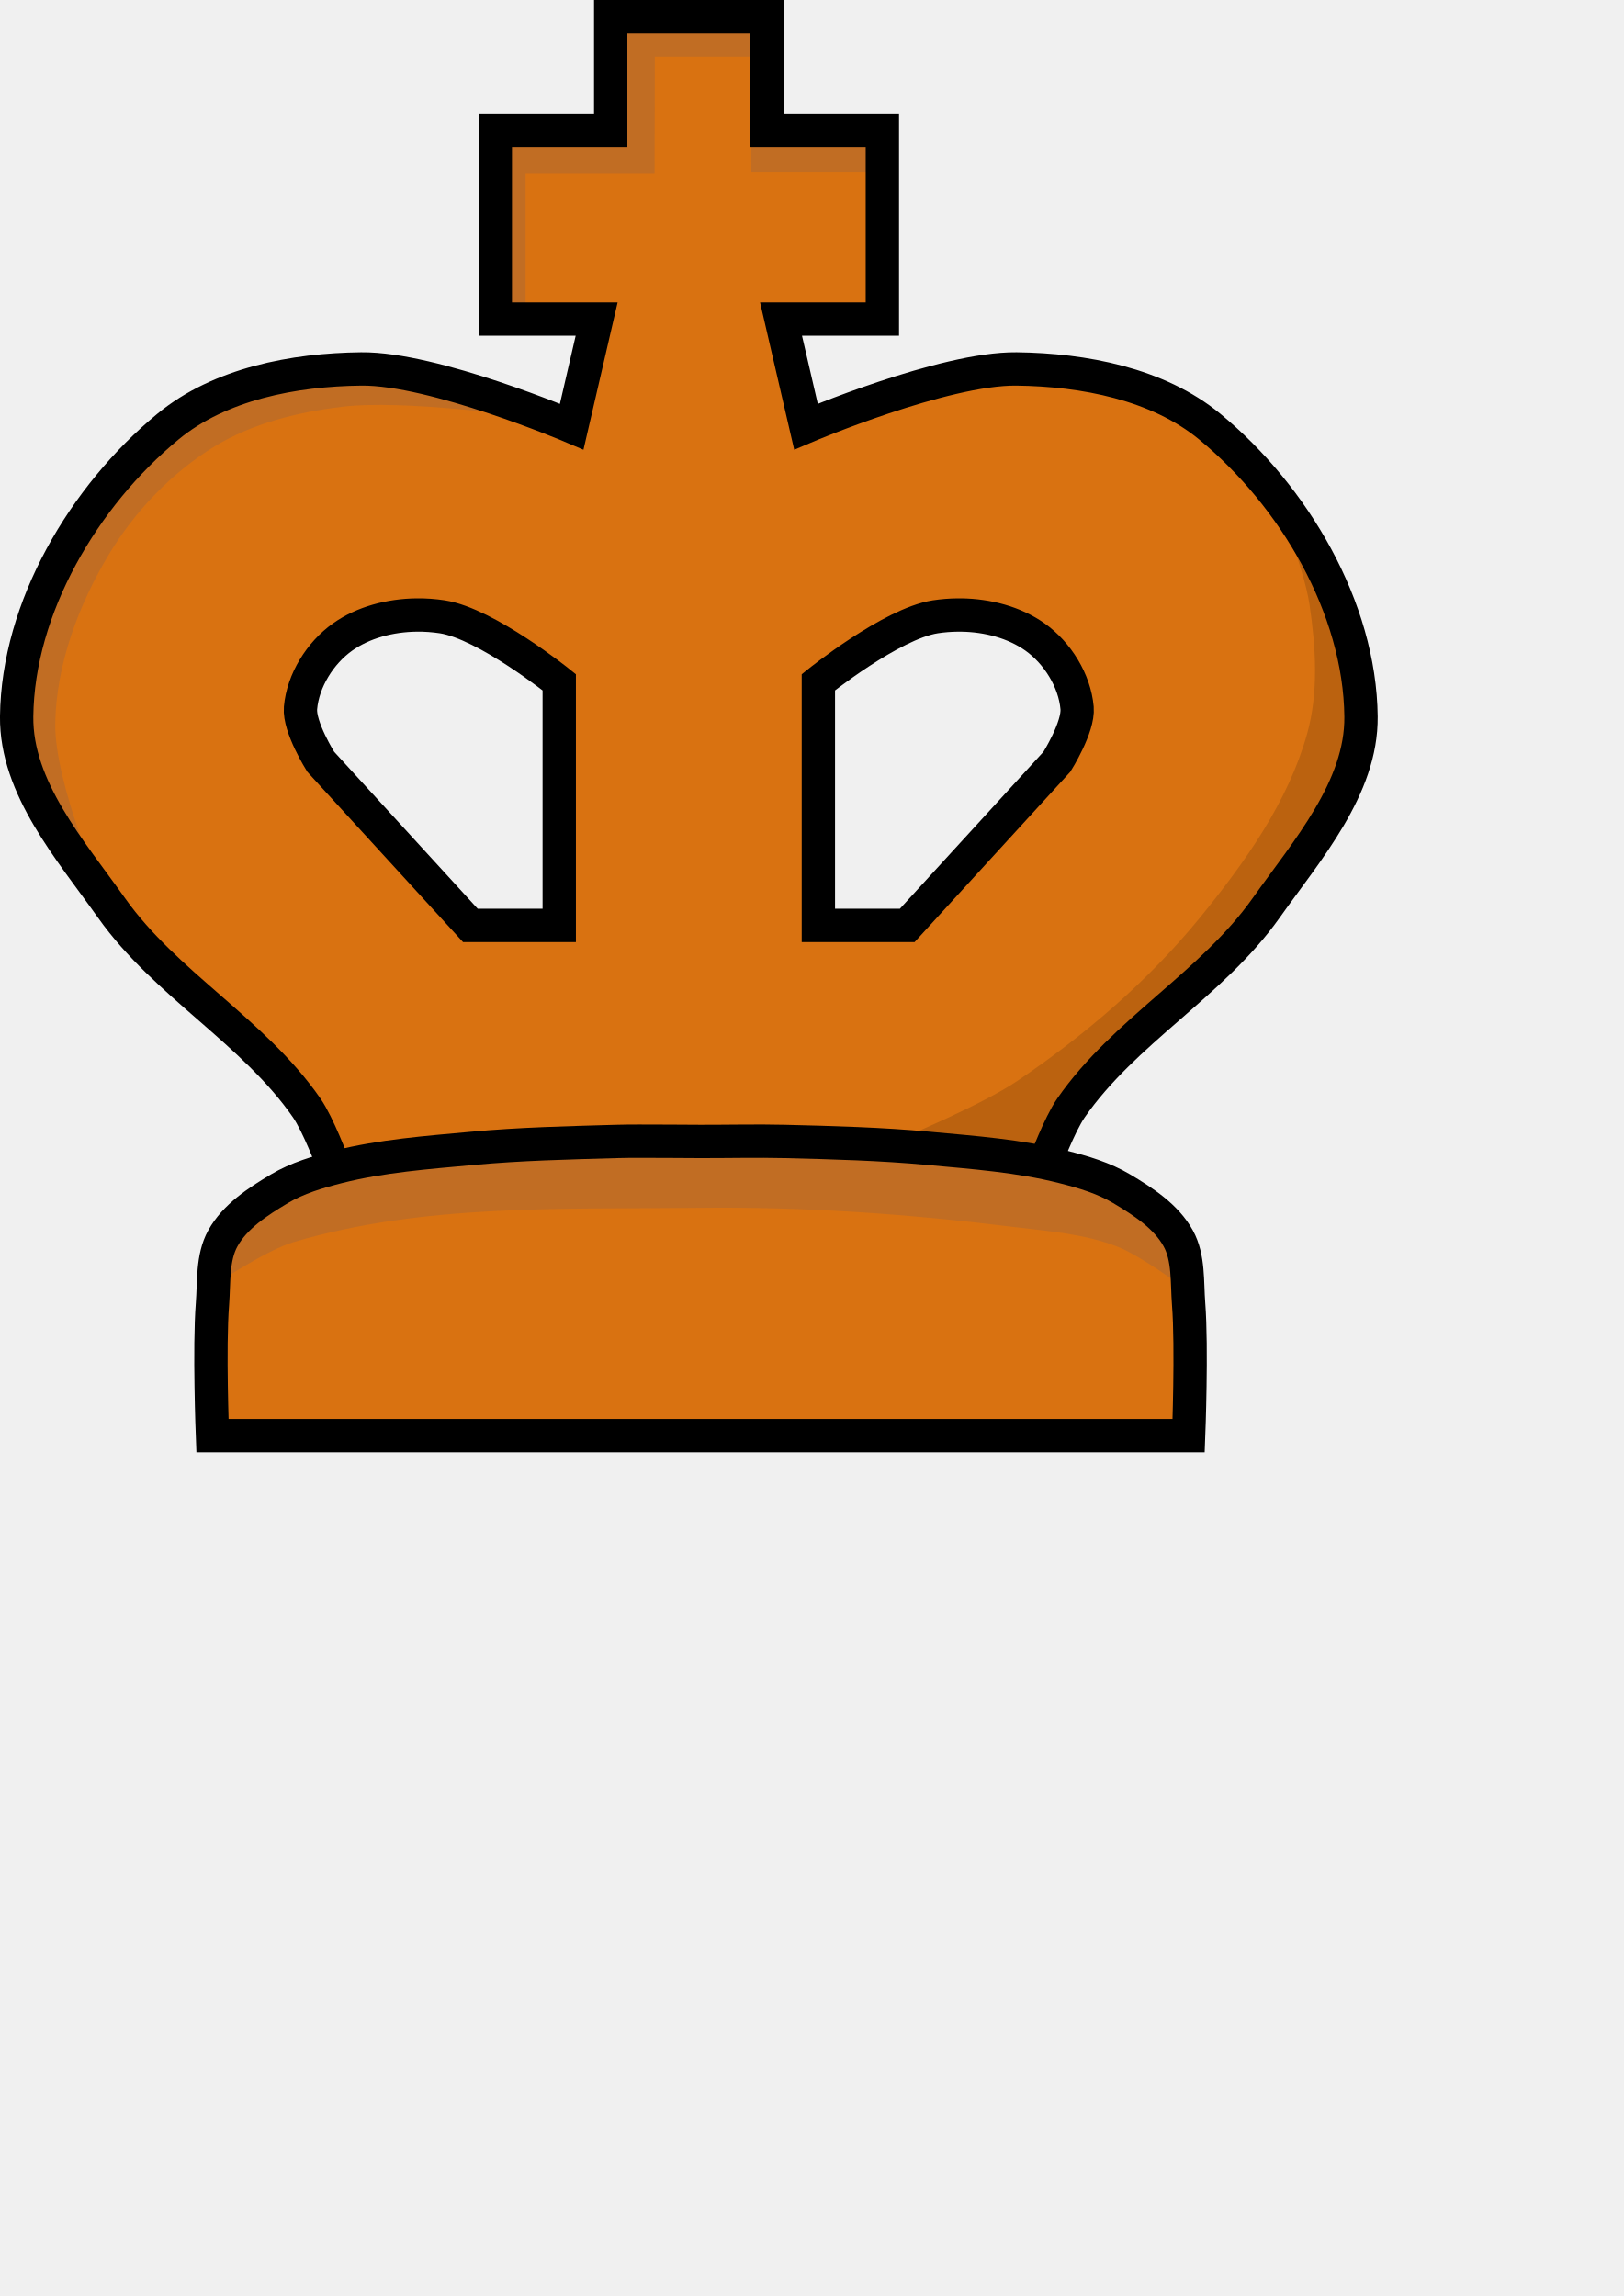
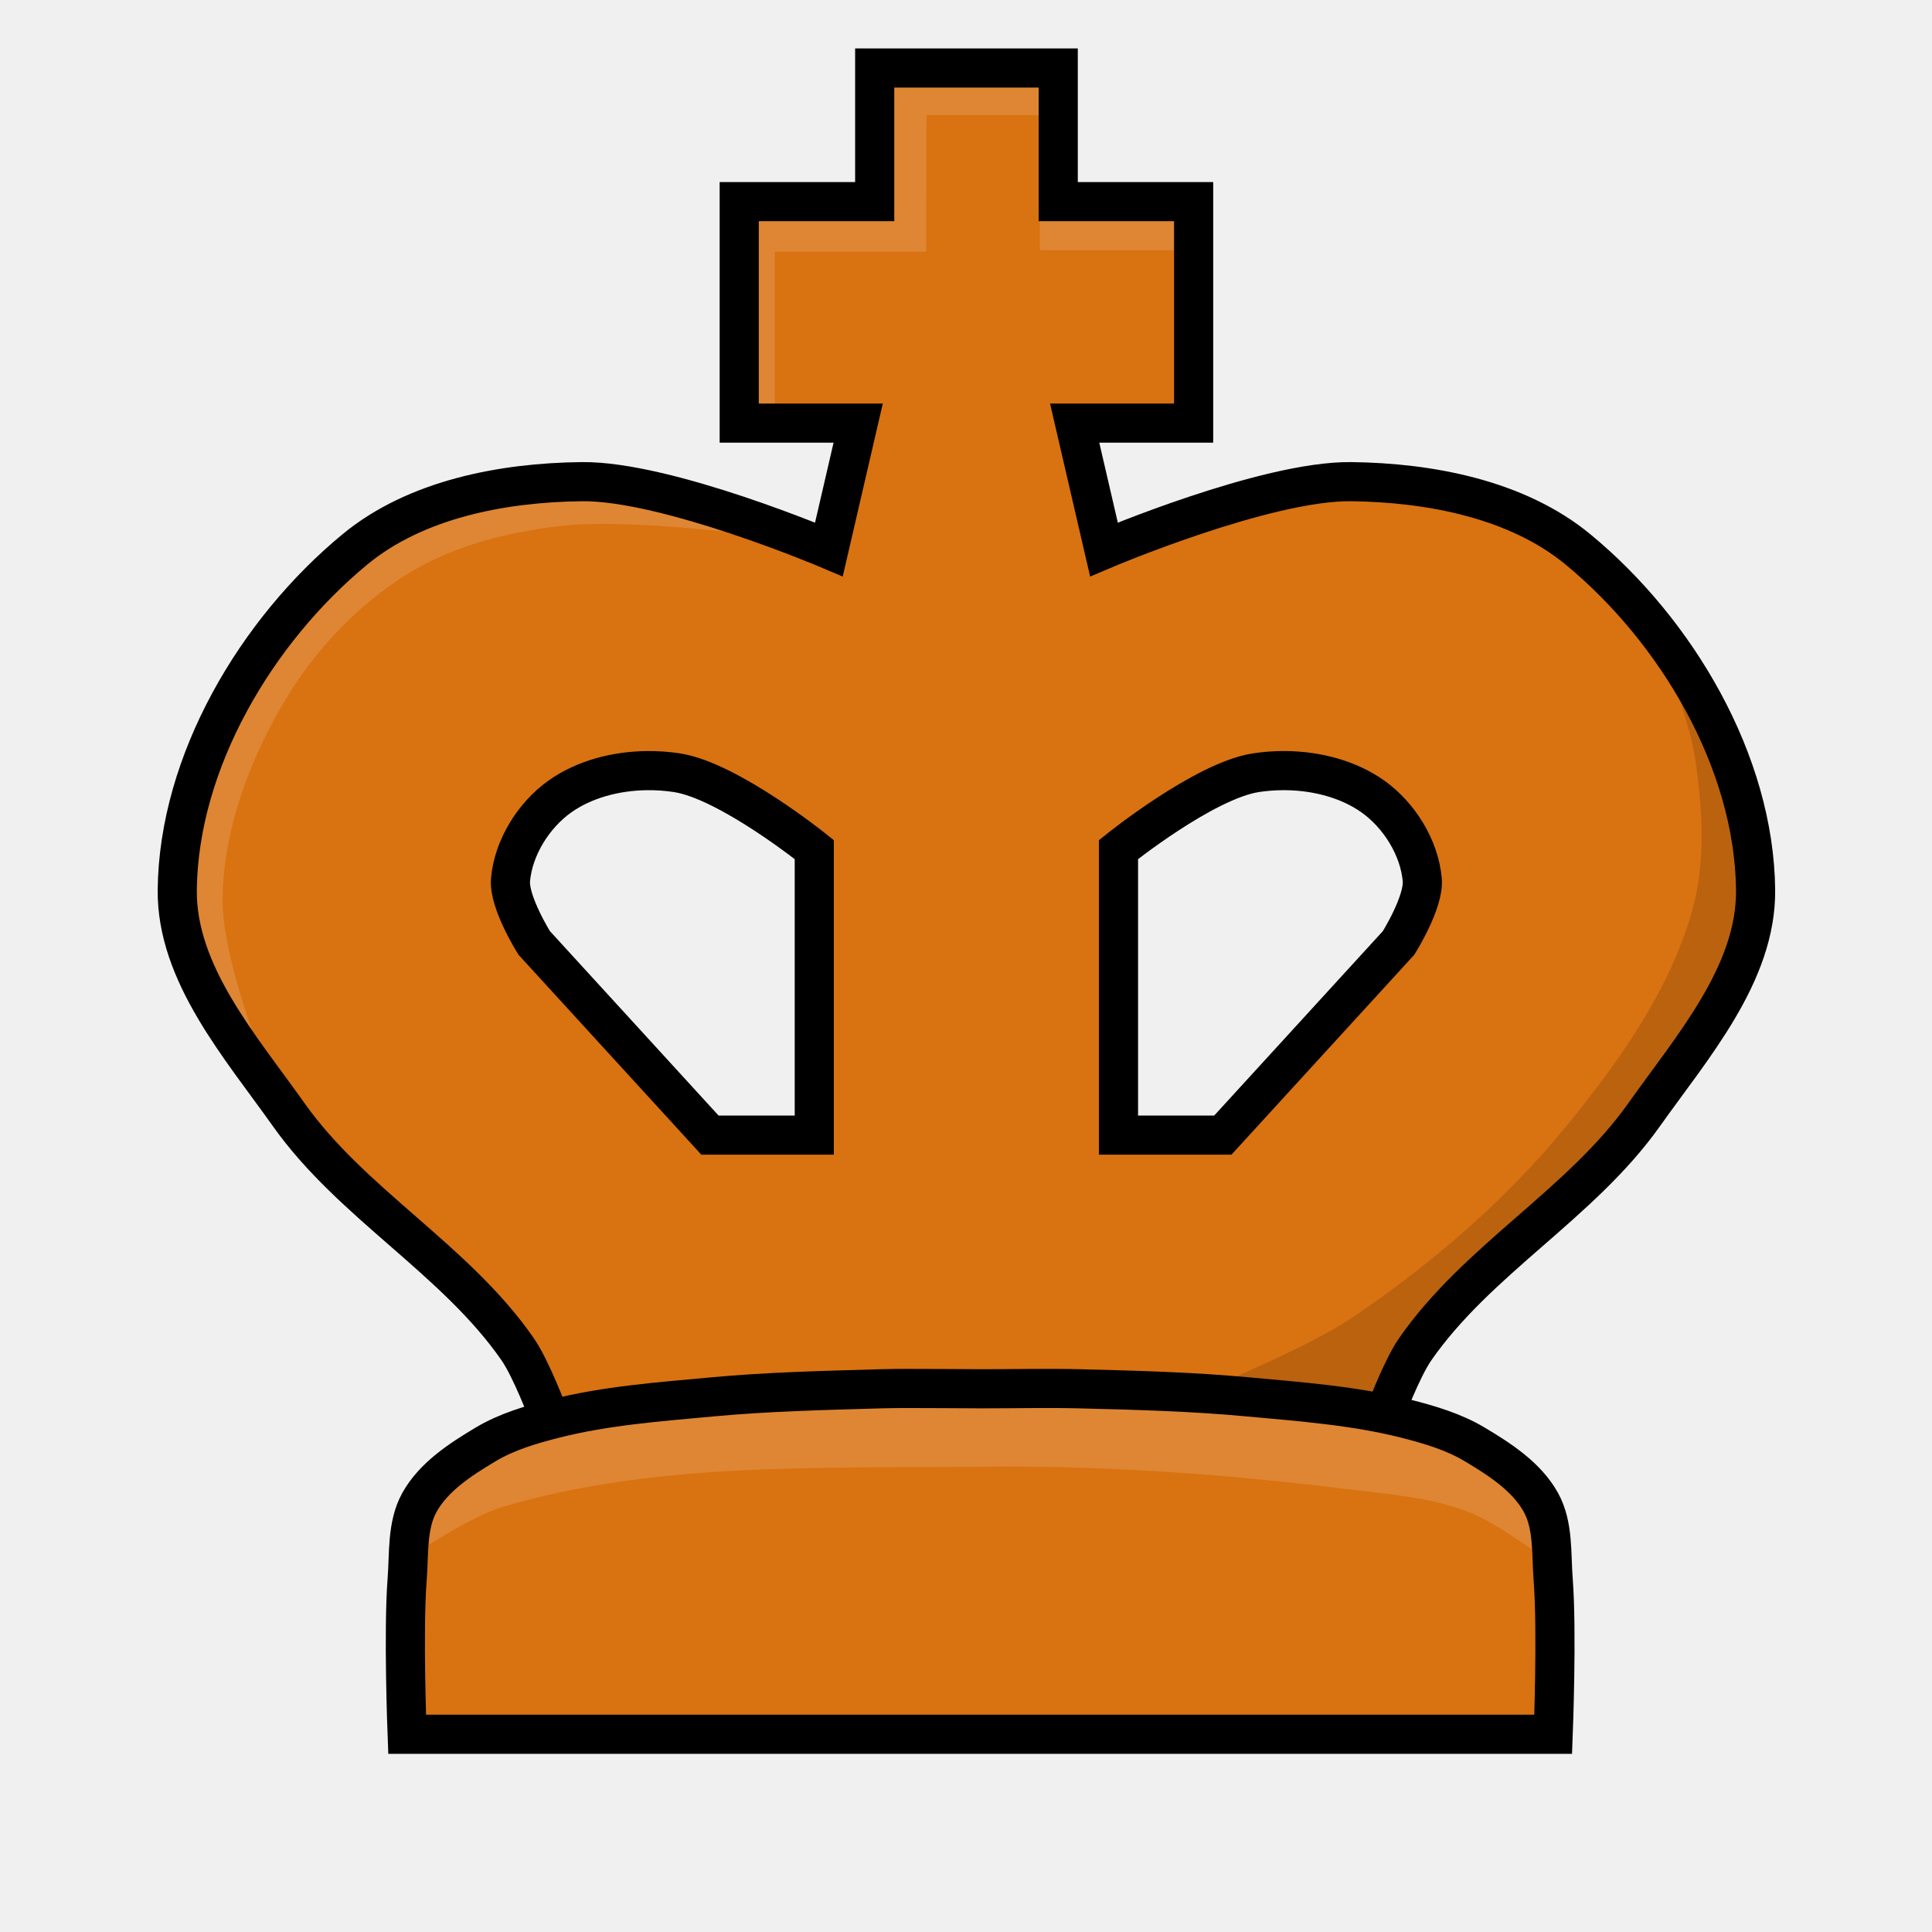
- <svg xmlns="http://www.w3.org/2000/svg" width="210mm" height="297mm" version="1.1" viewBox="0 0 210 297" xmlnsSvg="http://www.w3.org/2000/svg">
-   <g transform="matrix(8.6221 0 0 8.6221 -955.21 -275.84)">
+ <svg xmlns="http://www.w3.org/2000/svg" width="45" height="45" version="1.1" xml:space="preserve">
+   <g transform="matrix(1.823 0 0 1.823 -198.29 -57.193)">
    <path d="m119.95 32.243v1.707h-1.731v2.83h1.52l-0.374 1.614s-2.066-0.878-3.157-0.866c-1.009 0.011-2.122 0.223-2.9 0.866-1.261 1.041-2.252 2.714-2.269 4.35-0.011 1.07 0.808 2.003 1.427 2.876 0.807 1.137 2.129 1.847 2.923 2.994 0.175 0.253 0.392 0.835 0.392 0.835h0.299c-0.072 0.015-0.143 0.032-0.214 0.05-0.304 0.077-0.613 0.168-0.883 0.329-0.323 0.193-0.666 0.415-0.848 0.744-0.161 0.292-0.13 0.655-0.156 0.987-0.051 0.656 0 1.973 0 1.973h14.643s0.051-1.317 0-1.973c-0.026-0.332 5e-3 -0.695-0.156-0.987-0.181-0.329-0.525-0.551-0.848-0.744-0.27-0.161-0.578-0.252-0.883-0.329-0.089-0.022-0.179-0.043-0.269-0.061 0.013-0.035 0.217-0.578 0.387-0.823 0.795-1.146 2.116-1.856 2.923-2.994 0.619-0.873 1.438-1.806 1.427-2.876-0.017-1.635-1.007-3.309-2.269-4.35-0.778-0.642-1.891-0.854-2.9-0.866-1.091-0.012-3.157 0.866-3.157 0.866l-0.374-1.614h1.52v-2.83h-1.73v-1.707zm-2.913 8.976c0.131-2e-3 0.262 8e-3 0.388 0.027 0.662 0.103 1.754 0.982 1.754 0.982v3.648h-1.333l-2.245-2.455s-0.328-0.521-0.303-0.807c0.036-0.411 0.294-0.825 0.63-1.064 0.311-0.221 0.715-0.326 1.109-0.331zm8.122 0c0.016-1.3e-4 0.033-2.2e-4 0.049 0 0.394 5e-3 0.798 0.11 1.109 0.331 0.336 0.239 0.594 0.653 0.63 1.064 0.025 0.286-0.303 0.807-0.303 0.807l-2.245 2.455h-1.333v-3.648s1.092-0.879 1.754-0.982c0.11-0.017 0.224-0.026 0.338-0.027z" fill="#d97211" stroke="#000" stroke-width="1e-8" />
-     <path d="m112.34 45.439s-0.741-1.698-0.725-2.596c0.016-0.887 0.35-1.777 0.807-2.537 0.388-0.645 0.937-1.22 1.579-1.614 0.568-0.348 1.245-0.514 1.906-0.596 0.926-0.116 2.795 0.152 2.795 0.152l-2.362-0.76-2.549 0.526-1.976 1.988-0.748 2.385 0.304 1.625z" fill="#354e8f" fill-opacity=".143" stroke-width="0" />
-     <path d="m118.67 36.653v-2.064h1.935l4e-3 -1.745h1.443l5e-3 1.726h1.898l-9e-3 -0.671h-1.608v-1.658h-2.451v1.649h-1.687v2.774z" fill="#354e8f" fill-opacity=".143" stroke-width="0" />
+     <path d="m112.34 45.439s-0.741-1.698-0.725-2.596c0.016-0.887 0.35-1.777 0.807-2.537 0.388-0.645 0.937-1.22 1.579-1.614 0.568-0.348 1.245-0.514 1.906-0.596 0.926-0.116 2.795 0.152 2.795 0.152l-2.362-0.76-2.549 0.526-1.976 1.988-0.748 2.385 0.304 1.625z" fill="#fff" fill-opacity=".143" stroke-width="0" />
+     <path d="m118.67 36.653v-2.064h1.935l4e-3 -1.745h1.443l5e-3 1.726h1.898l-9e-3 -0.671h-1.608v-1.658h-2.451v1.649h-1.687v2.774z" fill="#fff" fill-opacity=".143" stroke-width="0" />
    <path d="m126.46 49.448s0.217-0.582 0.392-0.835c0.795-1.146 2.116-1.856 2.923-2.994 0.619-0.873 1.438-1.806 1.427-2.876-0.017-1.635-1.007-3.309-2.269-4.35-0.778-0.642-1.891-0.854-2.9-0.866-1.091-0.012-3.157 0.866-3.157 0.866l-0.374-1.614h1.52v-2.83h-1.73v-1.707h-2.345v1.707h-1.731v2.83h1.52l-0.374 1.614s-2.066-0.878-3.157-0.866c-1.009 0.011-2.122 0.223-2.9 0.866-1.261 1.041-2.252 2.715-2.269 4.35-0.011 1.07 0.808 2.003 1.427 2.876 0.807 1.137 2.129 1.847 2.923 2.994 0.175 0.253 0.392 0.835 0.392 0.835m1.255-8.229c0.131-2e-3 0.262 8e-3 0.388 0.027 0.662 0.103 1.754 0.982 1.754 0.982v3.648h-1.333l-2.245-2.455s-0.328-0.521-0.303-0.807c0.036-0.411 0.294-0.825 0.63-1.064 0.311-0.221 0.715-0.326 1.109-0.331zm8.122 0c0.016-1.3e-4 0.033-2.2e-4 0.049 0 0.394 5e-3 0.798 0.11 1.109 0.331 0.336 0.239 0.594 0.653 0.63 1.064 0.025 0.286-0.303 0.807-0.303 0.807l-2.245 2.455h-1.333v-3.648s1.092-0.879 1.754-0.982c0.11-0.017 0.224-0.026 0.338-0.027z" fill-opacity="0" stroke="#000" stroke-width=".5" />
    <path d="m124.31 49.069s1.201-0.498 1.736-0.86c1.016-0.687 1.968-1.503 2.743-2.454 0.671-0.823 1.318-1.73 1.604-2.753 0.175-0.623 0.131-1.301 0.036-1.942-0.087-0.583-0.547-1.683-0.547-1.683l1.125 2.05 0.248 1.604-1.455 2.53-2.216 2.216-0.744 0.86-0.579 0.645z" fill-opacity=".14" stroke-width="0" />
-     <path d="m114.05 51.239s0.727-0.489 1.141-0.612c1.952-0.579 4.05-0.49 6.085-0.514 1.563-0.019 3.129 0.091 4.68 0.283 0.534 0.066 1.085 0.103 1.587 0.298 0.362 0.14 0.992 0.612 0.992 0.612l-0.198-0.794-1.009-0.81-2.497-0.48-4.415-0.05-3.952 0.198s-1.424 0.241-1.918 0.711c-0.304 0.289-0.496 1.158-0.496 1.158z" fill="#354e8f" fill-opacity=".143" stroke-width="0" />
+     <path d="m114.05 51.239s0.727-0.489 1.141-0.612c1.952-0.579 4.05-0.49 6.085-0.514 1.563-0.019 3.129 0.091 4.68 0.283 0.534 0.066 1.085 0.103 1.587 0.298 0.362 0.14 0.992 0.612 0.992 0.612l-0.198-0.794-1.009-0.81-2.497-0.48-4.415-0.05-3.952 0.198s-1.424 0.241-1.918 0.711c-0.304 0.289-0.496 1.158-0.496 1.158z" fill="#fff" fill-opacity=".143" stroke-width="0" />
    <path d="m120.38 49.113c-0.116 3.7e-4 -0.233 2.2e-4 -0.349 4e-3 -0.722 0.021-1.444 0.037-2.163 0.104-0.673 0.062-1.353 0.112-2.008 0.277-0.304 0.077-0.613 0.168-0.883 0.329-0.323 0.193-0.666 0.415-0.848 0.744-0.161 0.292-0.13 0.655-0.156 0.987-0.051 0.656 0 1.973 0 1.973h14.643s0.051-1.317 0-1.973c-0.026-0.332 5e-3 -0.695-0.156-0.987-0.181-0.329-0.525-0.551-0.848-0.744-0.27-0.161-0.578-0.252-0.883-0.329-0.655-0.165-1.335-0.215-2.008-0.277-0.719-0.067-1.442-0.086-2.164-0.104-0.421-0.01-0.843 8.3e-4 -1.264 0-0.305-6e-4 -0.61-5e-3 -0.915-4e-3z" fill="none" stroke="#000" stroke-width=".5" />
  </g>
</svg>
